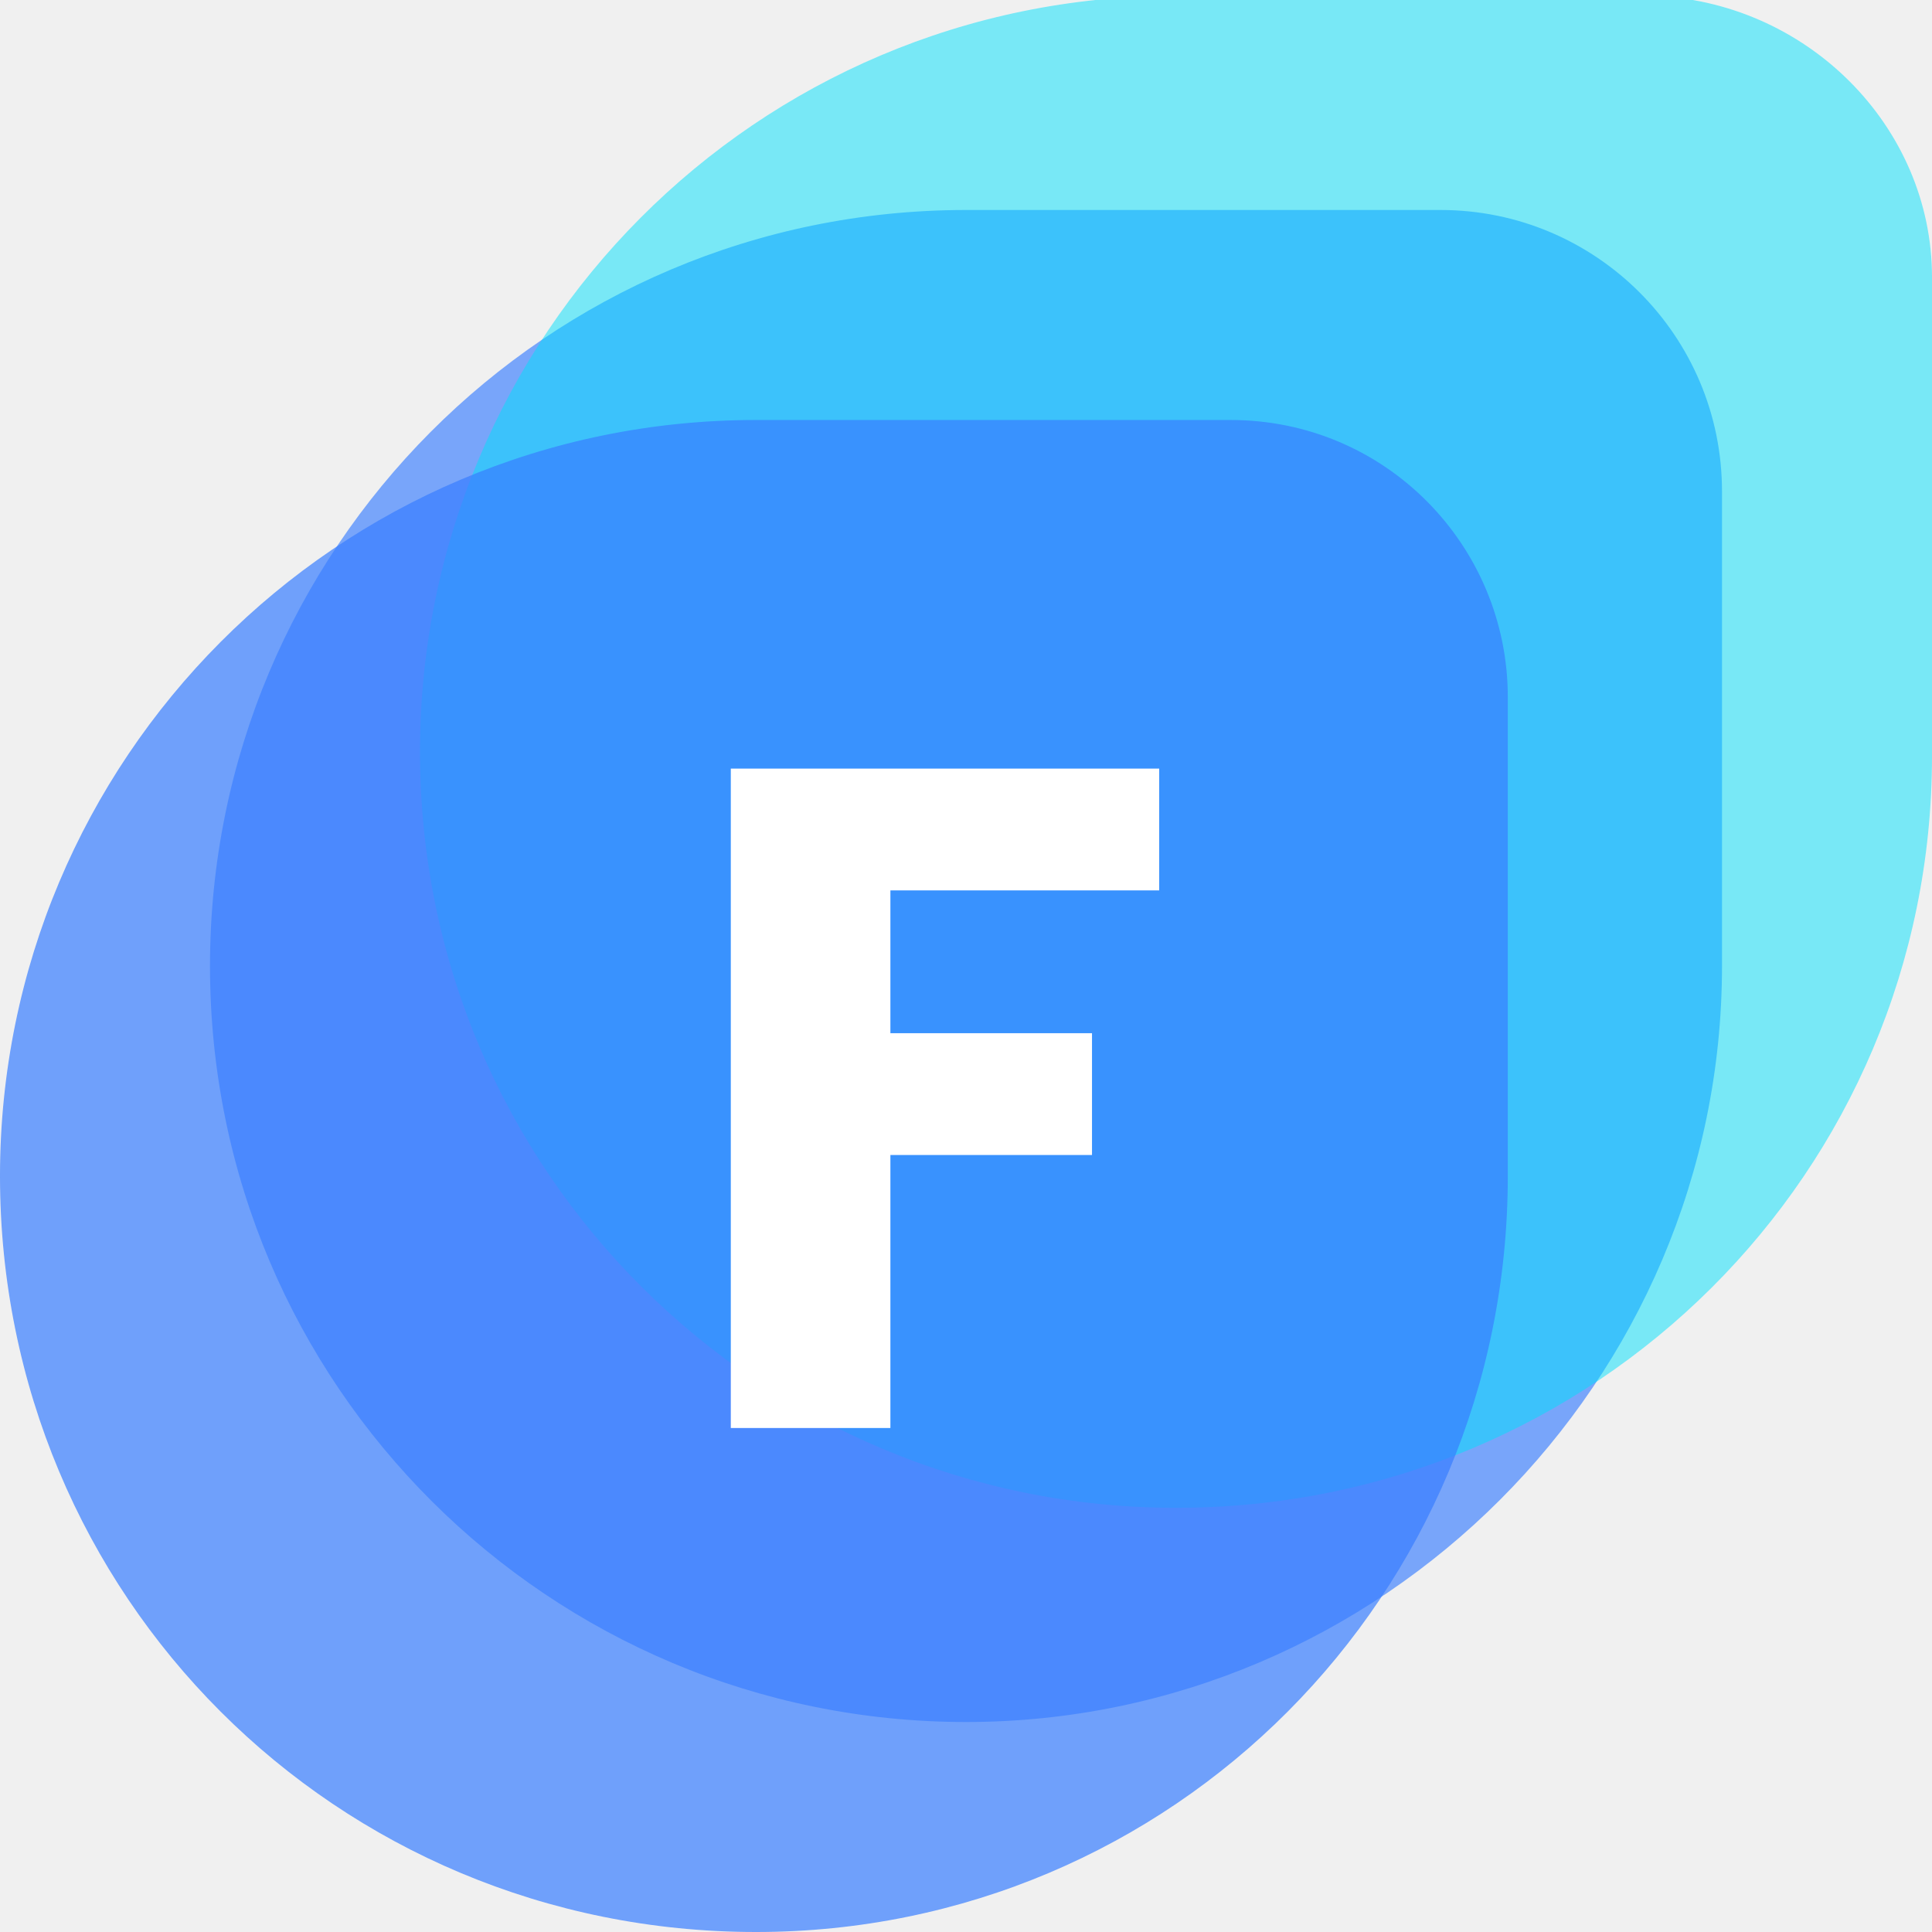
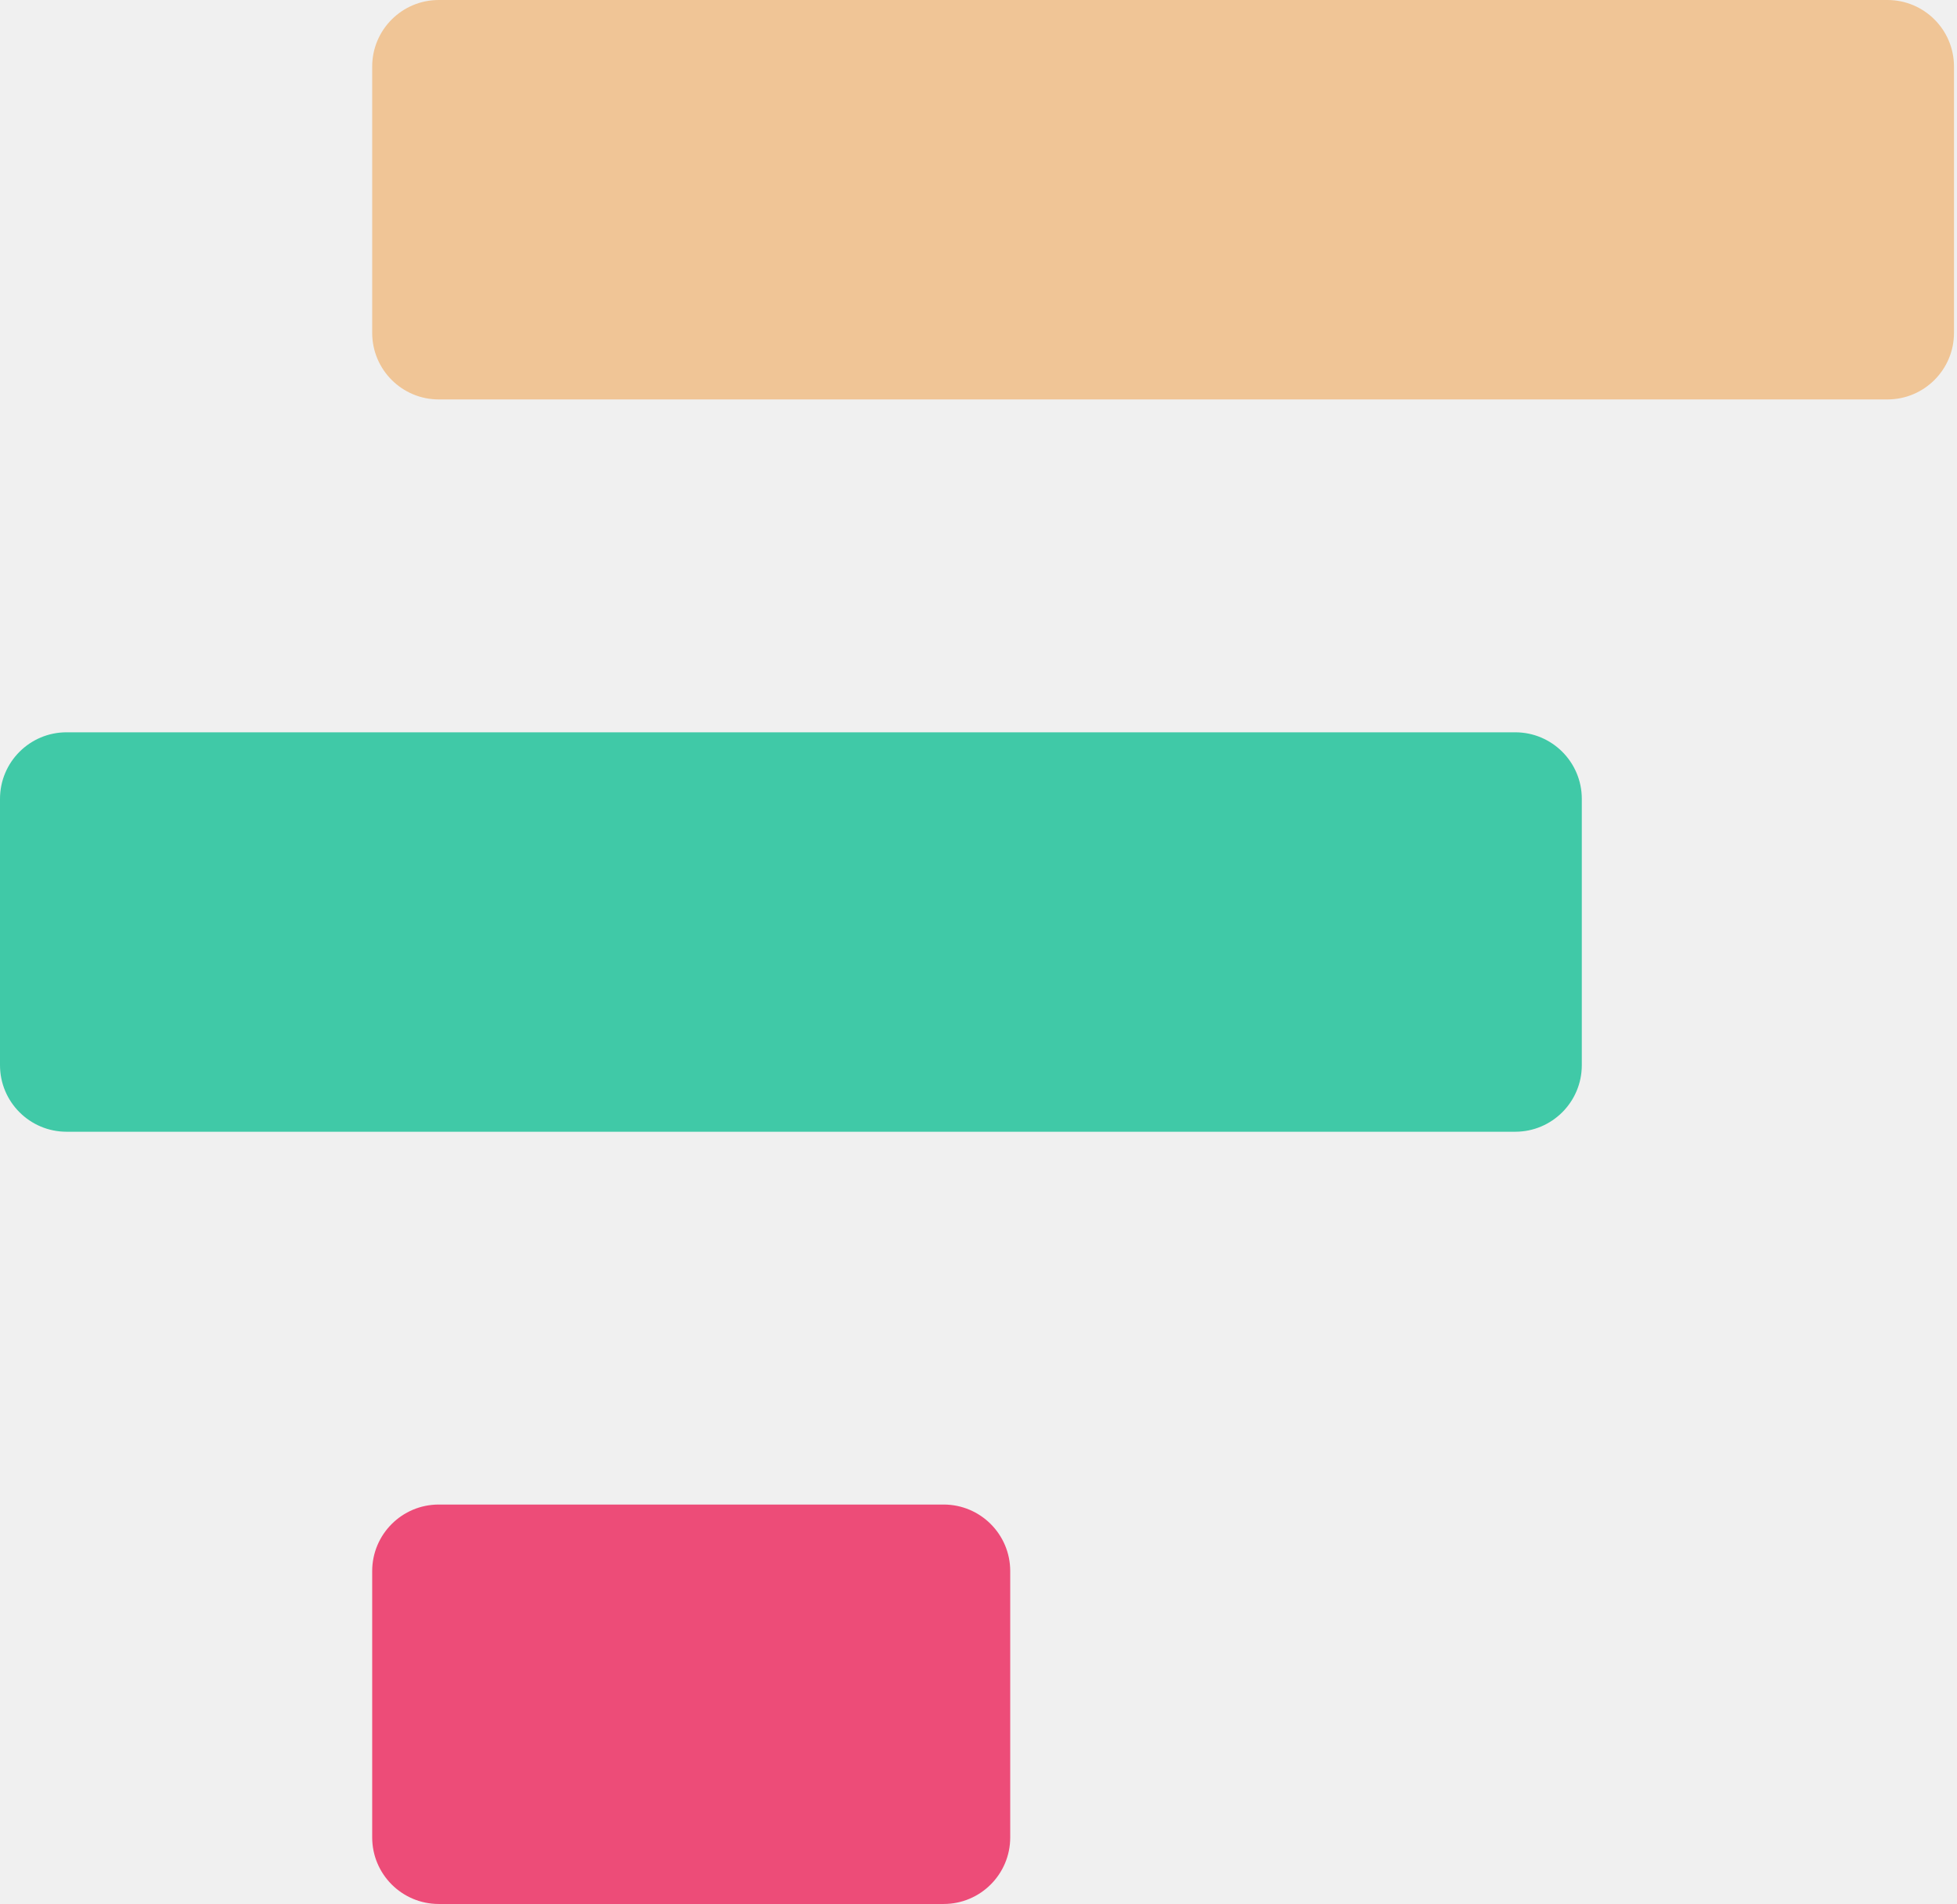
- <svg xmlns="http://www.w3.org/2000/svg" x="0px" y="0px" width="46px" height="46px" viewBox="0 0 46 46" style="enable-background:new 0 0 46 46;" xml:space="preserve">
-   <style type="text/css">
- 	.logo-short-0{fill:#377dff;}
- 	.logo-short-1{fill:#00DFFC;}
- 	.logo-short-2{fill:#377dff;}
- 	.logo-short-3{fill:#FFFFFF;}
- </style>
-   <path class="logo-short-0" opacity=".65" d="M23,41L23,41c-9.9,0-18-8-18-18v0c0-9.9,8-18,18-18h11.3C38,5,41,8,41,11.7V23C41,32.9,32.9,41,23,41z" />
-   <path class="logo-short-1" opacity=".5" d="M28,35.9L28,35.9c-9.9,0-18-8-18-18v0c0-9.9,8-18,18-18l11.3,0C43,0,46,3,46,6.6V18C46,27.9,38,35.9,28,35.9z" />
-   <path class="logo-short-2" opacity=".7" d="M18,46L18,46C8,46,0,38,0,28v0c0-9.9,8-18,18-18h11.3c3.7,0,6.6,3,6.6,6.6V28C35.9,38,27.9,46,18,46z" />
-   <g>
-     <path class="logo-short-3" d="M17.4,34V18.3h10.2v2.9h-6.4v3.4h4.8v2.9h-4.8V34H17.4z" />
+ <svg xmlns="http://www.w3.org/2000/svg" width="147px" height="143px" viewBox="0 0 147 143" version="1.1">
+   <g id="New-logo" stroke="none" stroke-width="1" fill="none" fill-rule="evenodd">
+     <g id="Group-Copy-2">
+       <rect id="Rectangle" fill="#F0C596" x="27.957" y="0" width="118.817" height="30" rx="5" />
+       <rect id="Rectangle-Copy-11" fill="#40C9A7" x="0" y="55" width="118.817" height="30" rx="5" />
+       <rect id="Rectangle-Copy-12" fill="#ED4C78" x="27.957" y="113" width="47.926" height="30" rx="5" />
+     </g>
  </g>
</svg>
